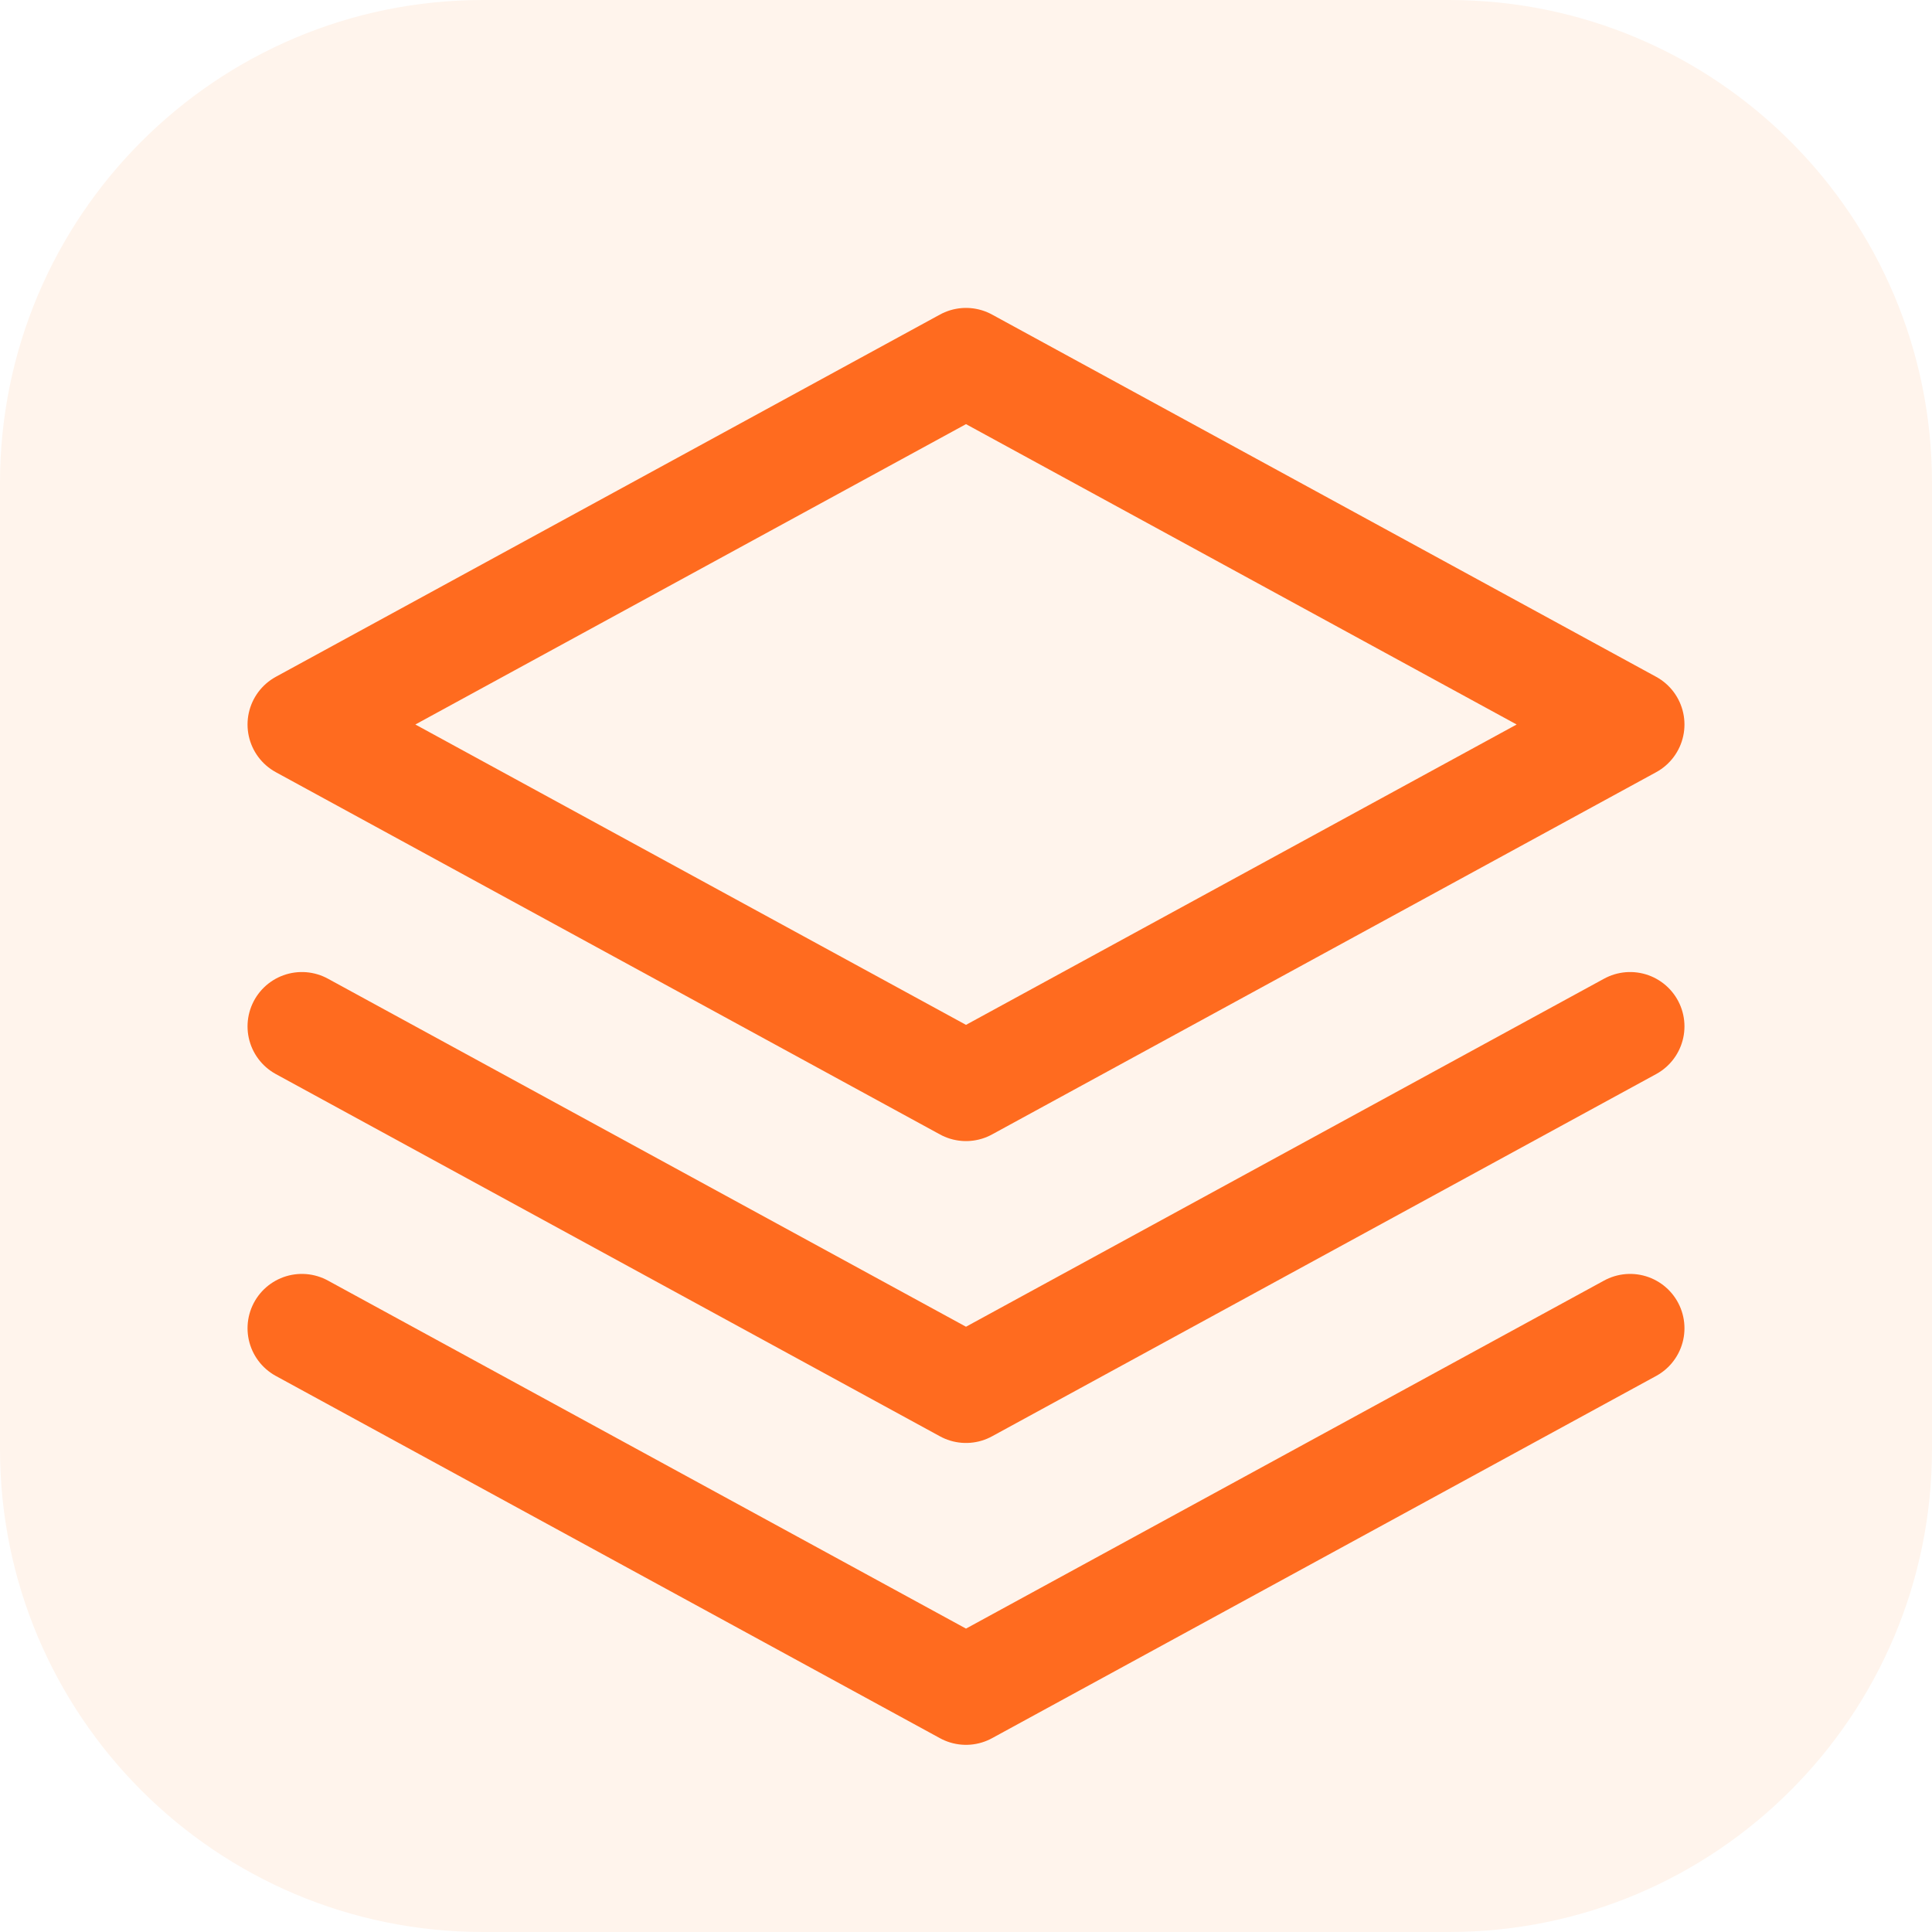
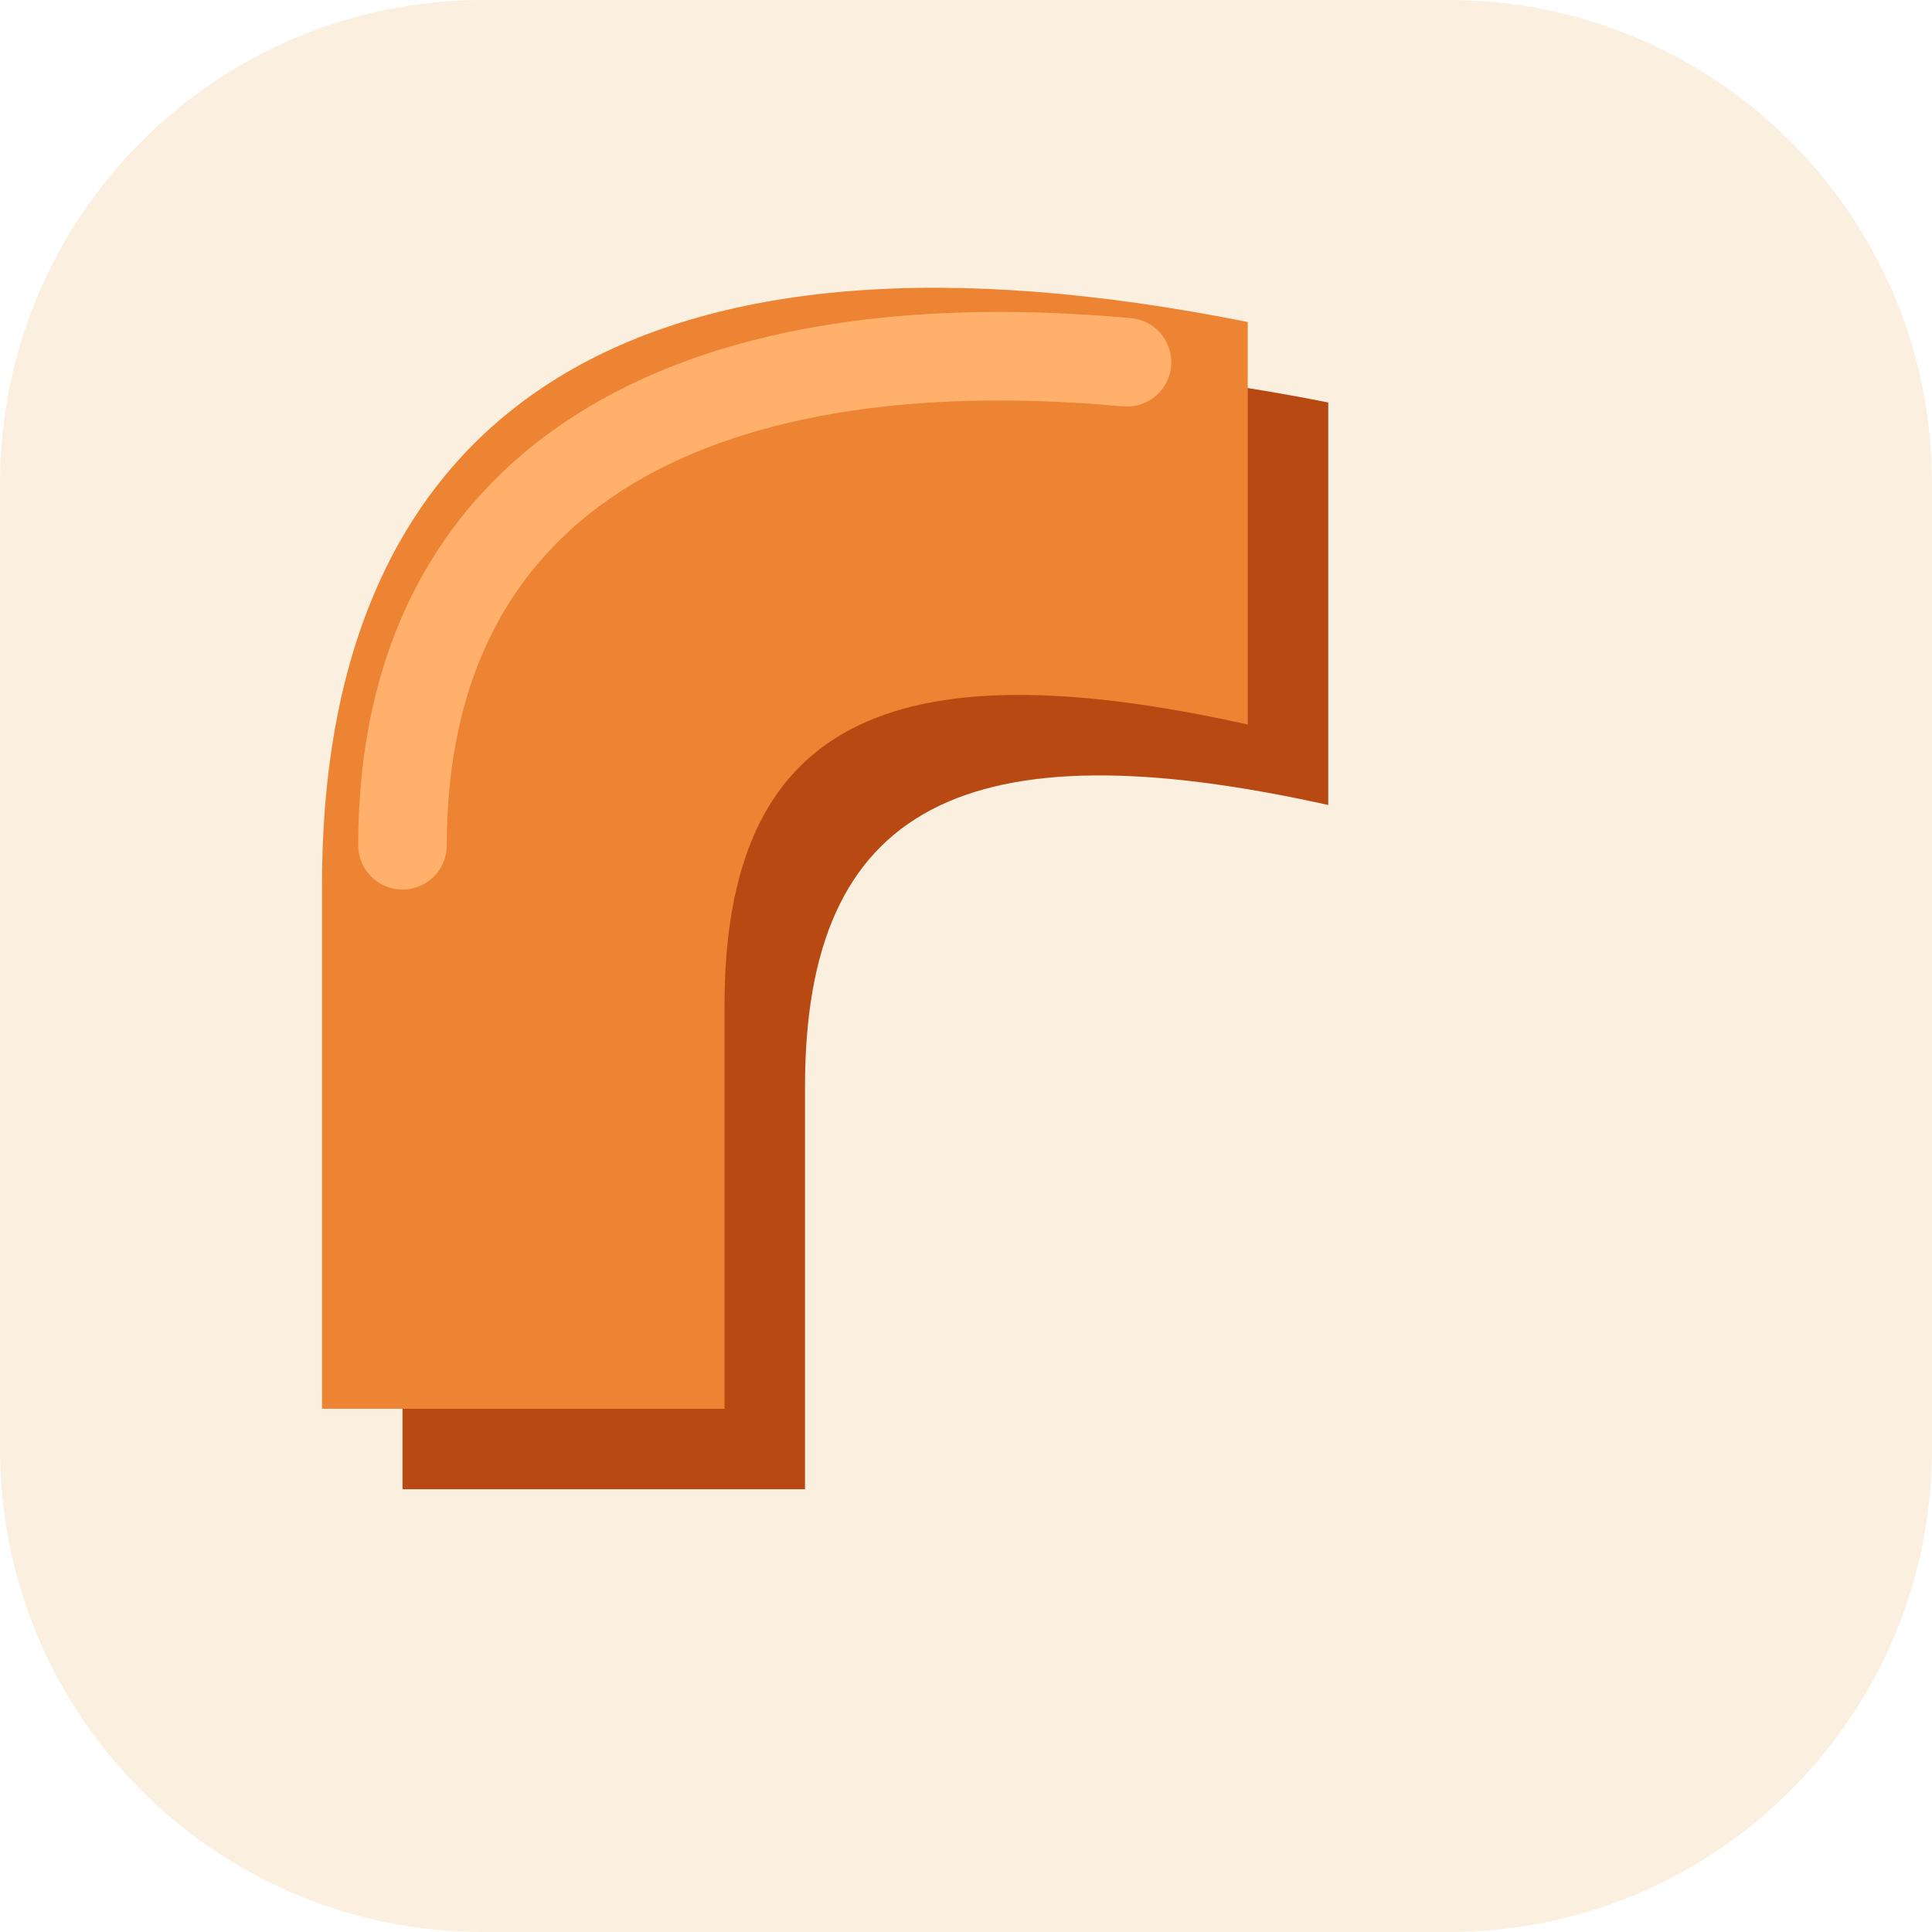
- <svg xmlns="http://www.w3.org/2000/svg" width="32" height="32" viewBox="0 0 32 32">
-   <rect width="32" height="32" rx="8" fill="#fff4ec" />
-   <g fill="none" stroke="#ff6b1f" stroke-width="1.8" stroke-linecap="round" stroke-linejoin="round">
-     <path d="m16 6 11 6-11 6-11-6z" />
-     <path d="m5 17 11 6 11-6M5 22l11 6 11-6" />
-   </g>
+ <svg xmlns="http://www.w3.org/2000/svg" viewBox="0 0 48 48">
+   <rect width="48" height="48" rx="12" fill="#fbf0df" />
+   <path d="M10 37V24C10 12 18 7 33 10v10c-9-2-13 0-13 7v10Z" fill="#b84913" />
+   <path d="M8 35V22C8 10 16 5 31 8v10c-9-2-13 0-13 7v10Z" fill="#ed8434" />
+   <path d="M10 21c0-9 7-13 18-12" fill="none" stroke="#ffb16c" stroke-width="2.2" stroke-linecap="round" />
</svg>
